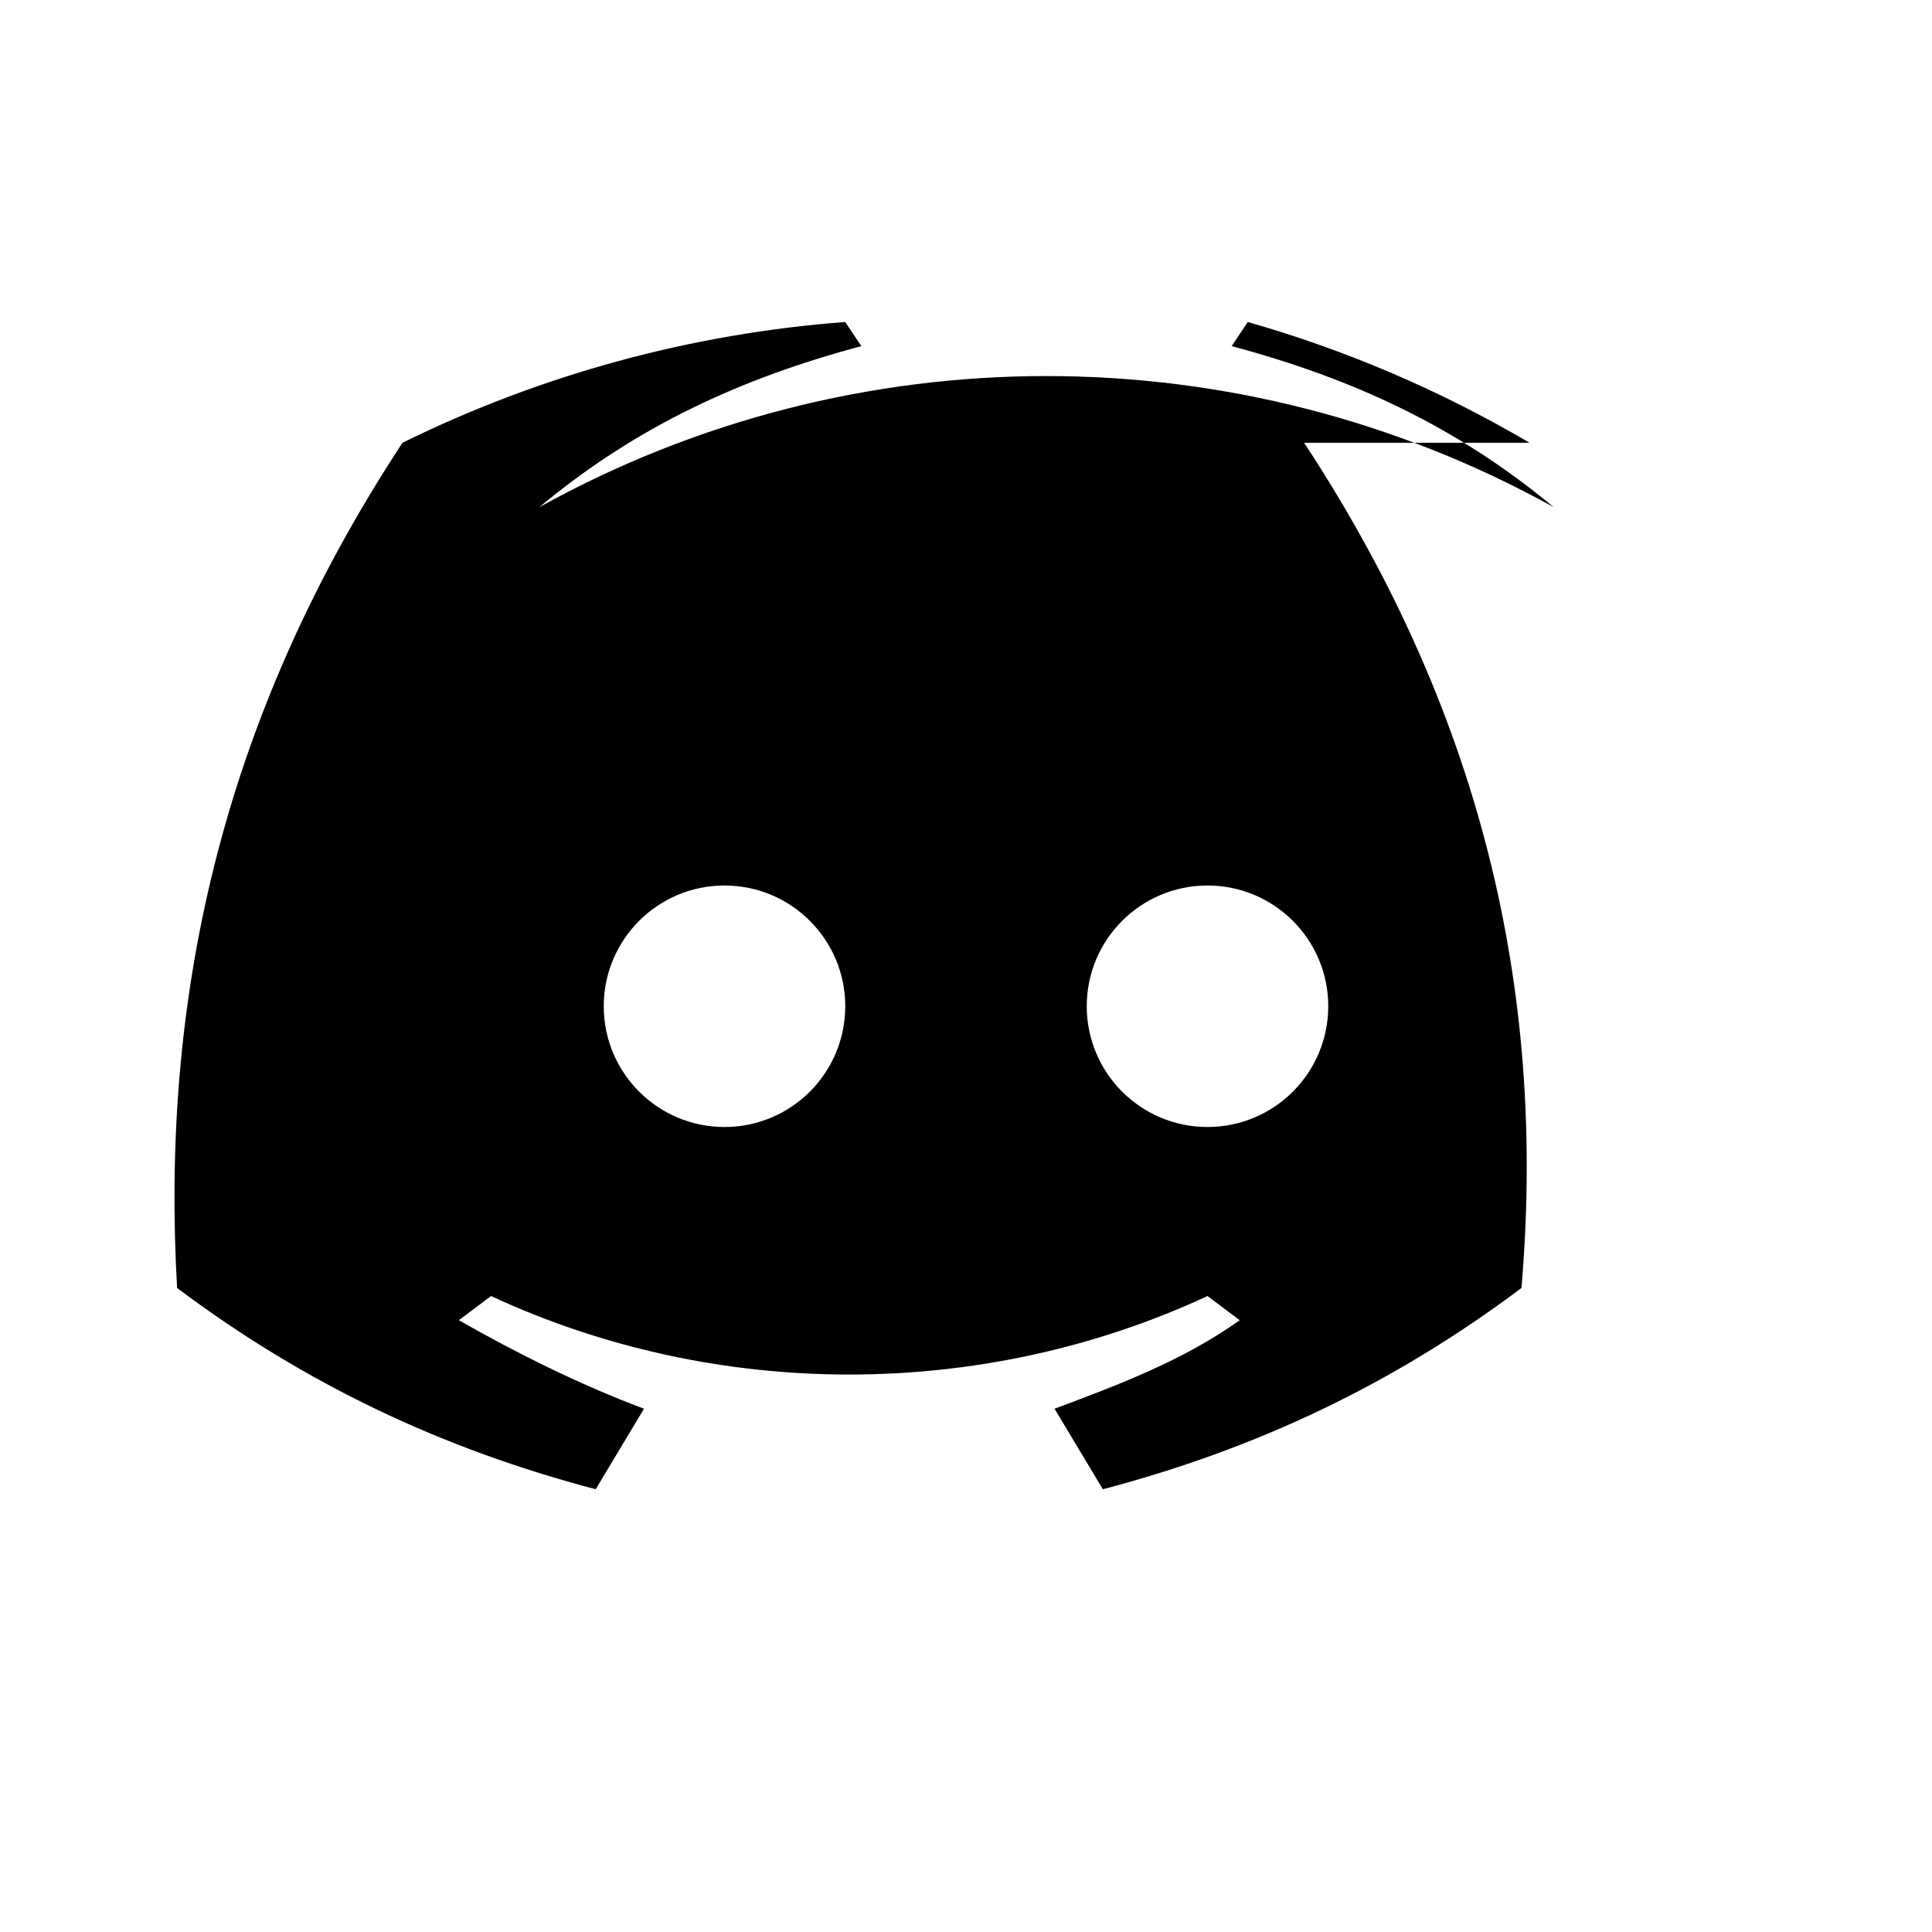
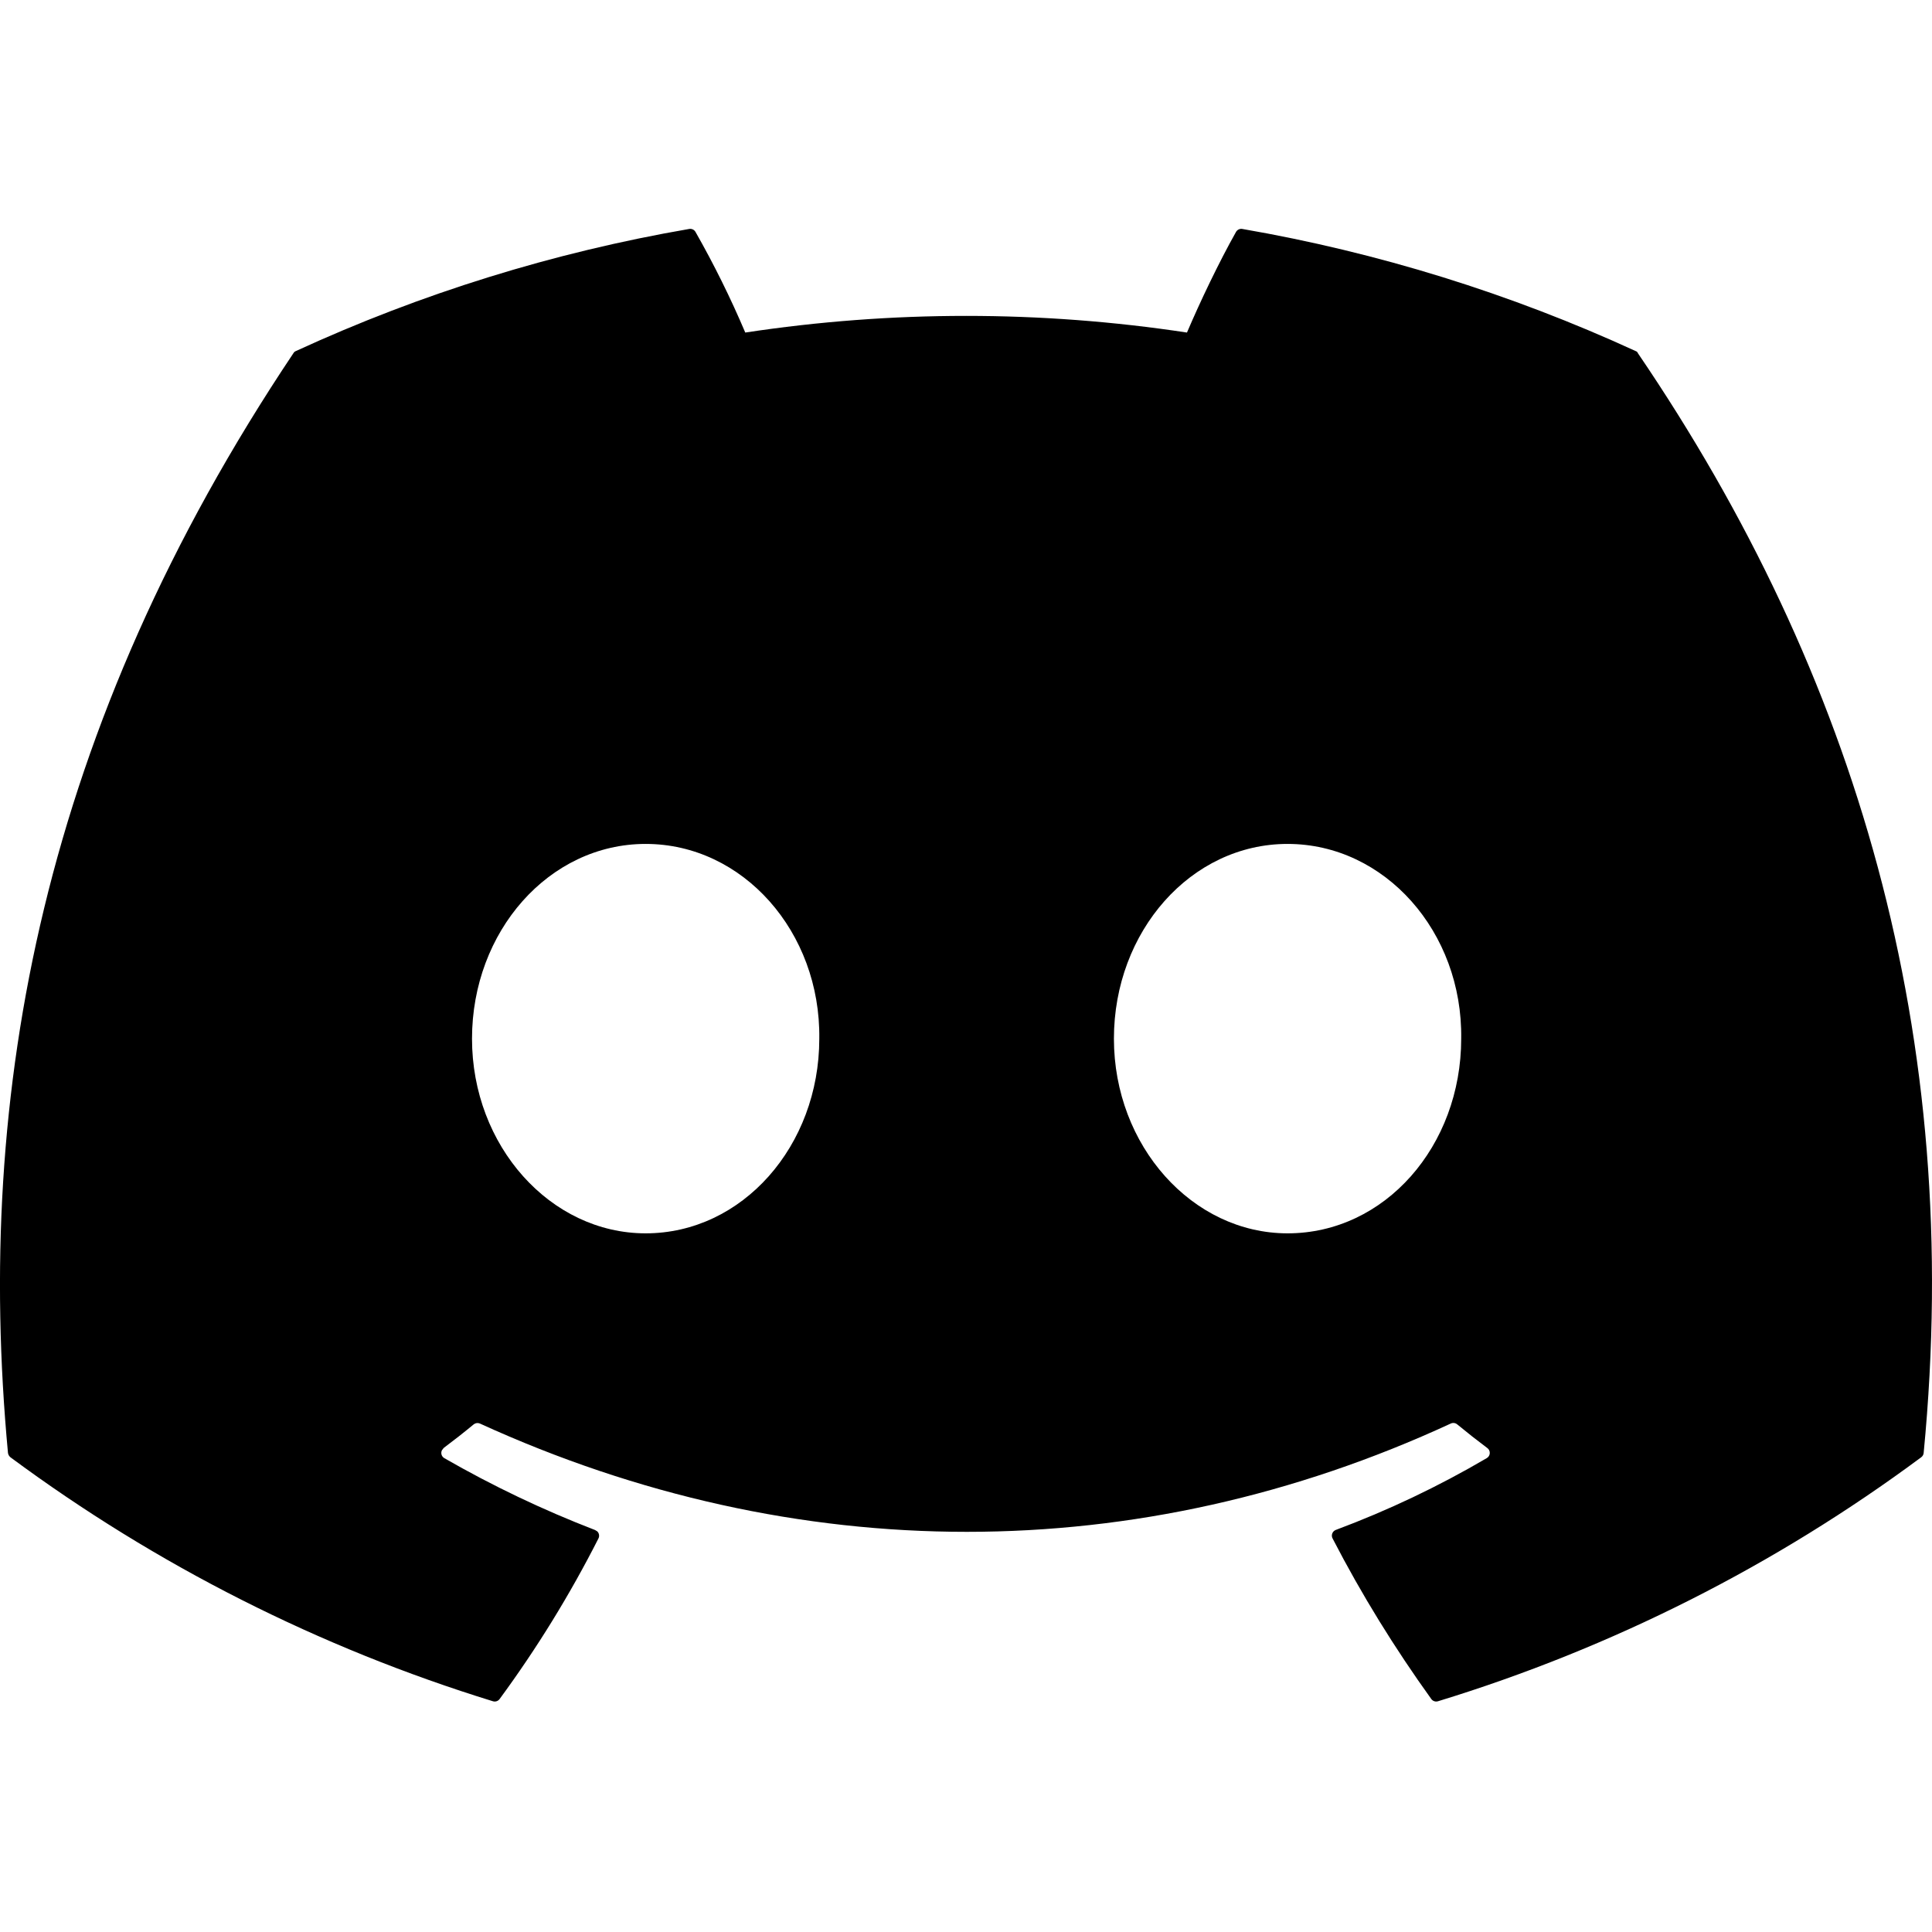
- <svg xmlns="http://www.w3.org/2000/svg" viewBox="0 0 24 24" fill="currentColor">
-   <path d="M19 5.5A15 15 0 0 0 15.5 4l-.2.3c1.5.4 2.8 1 4 2a13 13 0 0 0-12.6 0c1.2-1 2.5-1.6 4-2l-.2-.3A15 15 0 0 0 5 5.5C2.7 9 2 12.5 2.2 16c1.6 1.2 3.3 2 5.2 2.5l.6-1c-.8-.3-1.6-.7-2.3-1.1l.4-.3c2.8 1.3 6.1 1.3 8.9 0l.4.3c-.7.5-1.5.8-2.3 1.1l.6 1c1.9-.5 3.6-1.3 5.2-2.5.3-3.5-.4-7-2.7-10.5zM9 14a1.5 1.5 0 1 1 0-3 1.5 1.5 0 0 1 0 3zm6 0a1.5 1.5 0 1 1 0-3 1.5 1.5 0 0 1 0 3z" />
+ <svg xmlns="http://www.w3.org/2000/svg" width="16" height="16" fill="currentColor" class="bi bi-discord" viewBox="0 0 16 16">
+   <path d="M13.545 2.907a13.2 13.2 0 0 0-3.257-1.011.05.05 0 0 0-.052.025c-.141.25-.297.577-.406.833a12.2 12.2 0 0 0-3.658 0 8 8 0 0 0-.412-.833.05.05 0 0 0-.052-.025c-1.125.194-2.22.534-3.257 1.011a.04.04 0 0 0-.021.018C.356 6.024-.213 9.047.066 12.032q.003.022.021.037a13.3 13.3 0 0 0 3.995 2.02.05.05 0 0 0 .056-.019q.463-.63.818-1.329a.05.05 0 0 0-.01-.059l-.018-.011a9 9 0 0 1-1.248-.595.05.05 0 0 1-.02-.066l.015-.019q.127-.095.248-.195a.05.05 0 0 1 .051-.007c2.619 1.196 5.454 1.196 8.041 0a.05.05 0 0 1 .053.007q.121.1.248.195a.05.05 0 0 1-.004.085 8 8 0 0 1-1.249.594.05.05 0 0 0-.03.03.05.05 0 0 0 .003.041c.24.465.515.909.817 1.329a.05.05 0 0 0 .056.019 13.2 13.2 0 0 0 4.001-2.02.05.05 0 0 0 .021-.037c.334-3.451-.559-6.449-2.366-9.106a.03.03 0 0 0-.02-.019m-8.198 7.307c-.789 0-1.438-.724-1.438-1.612s.637-1.613 1.438-1.613c.807 0 1.45.73 1.438 1.613 0 .888-.637 1.612-1.438 1.612m5.316 0c-.788 0-1.438-.724-1.438-1.612s.637-1.613 1.438-1.613c.807 0 1.451.73 1.438 1.613 0 .888-.631 1.612-1.438 1.612" />
</svg>
